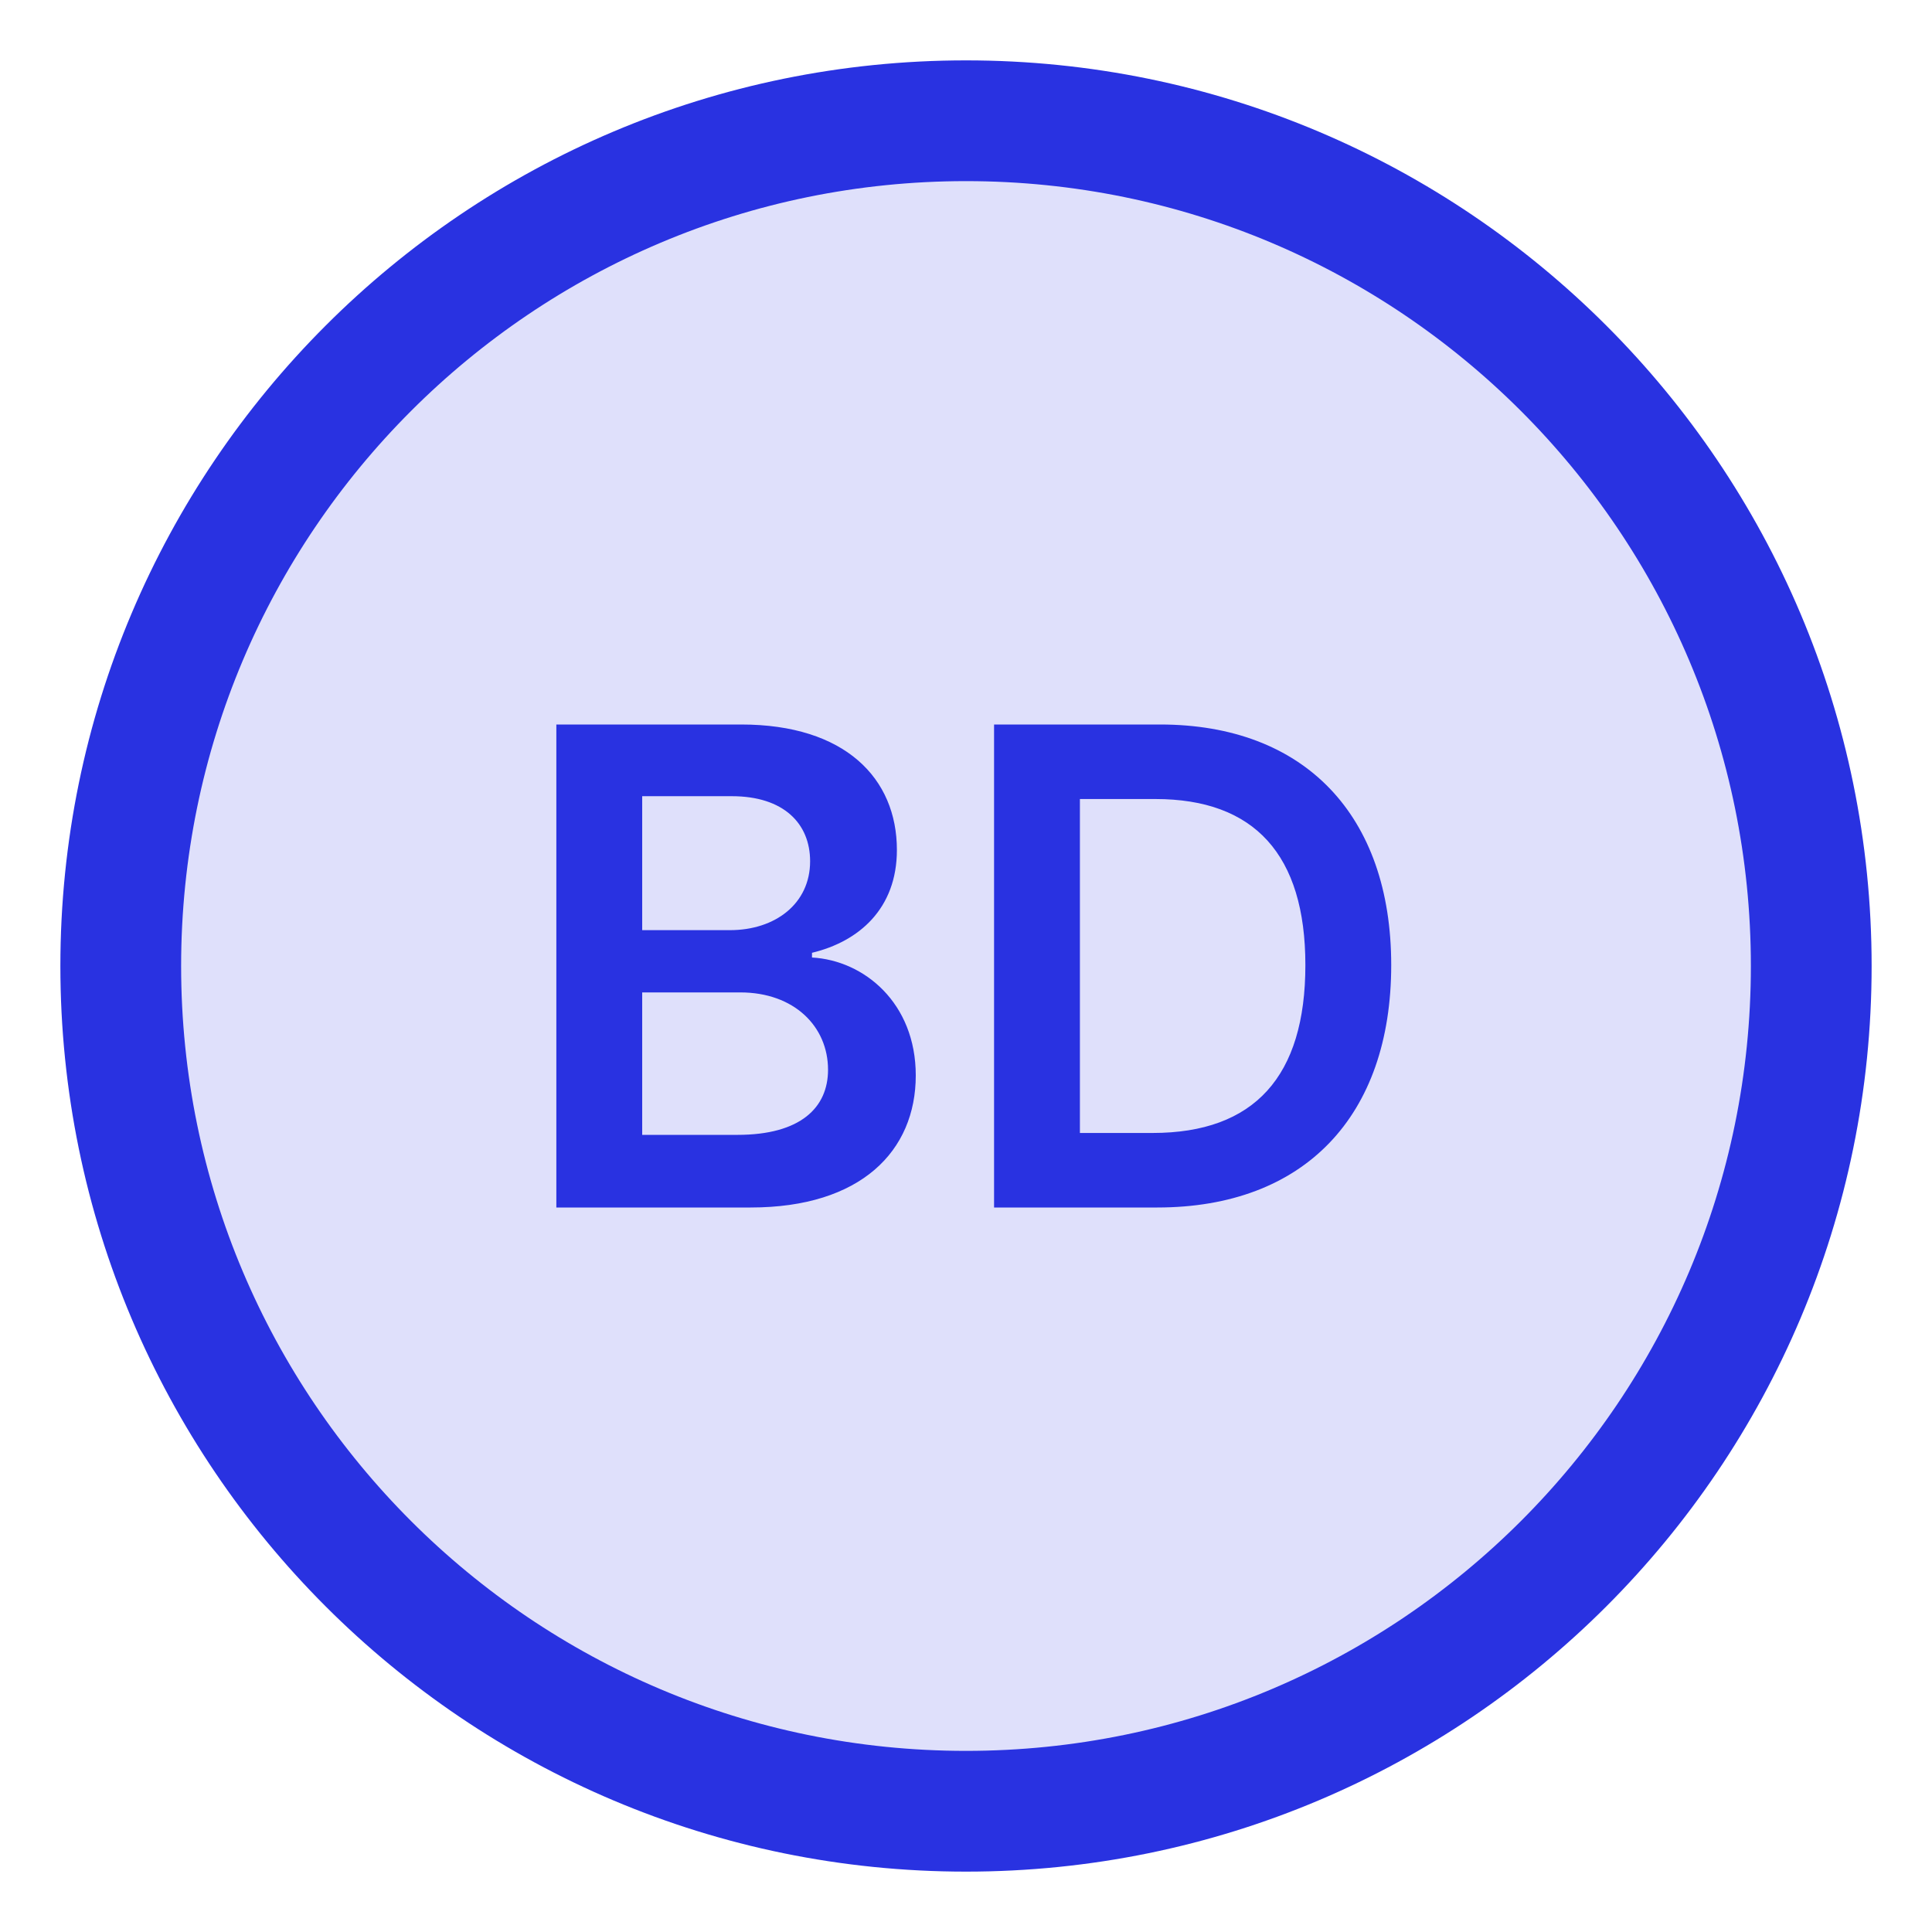
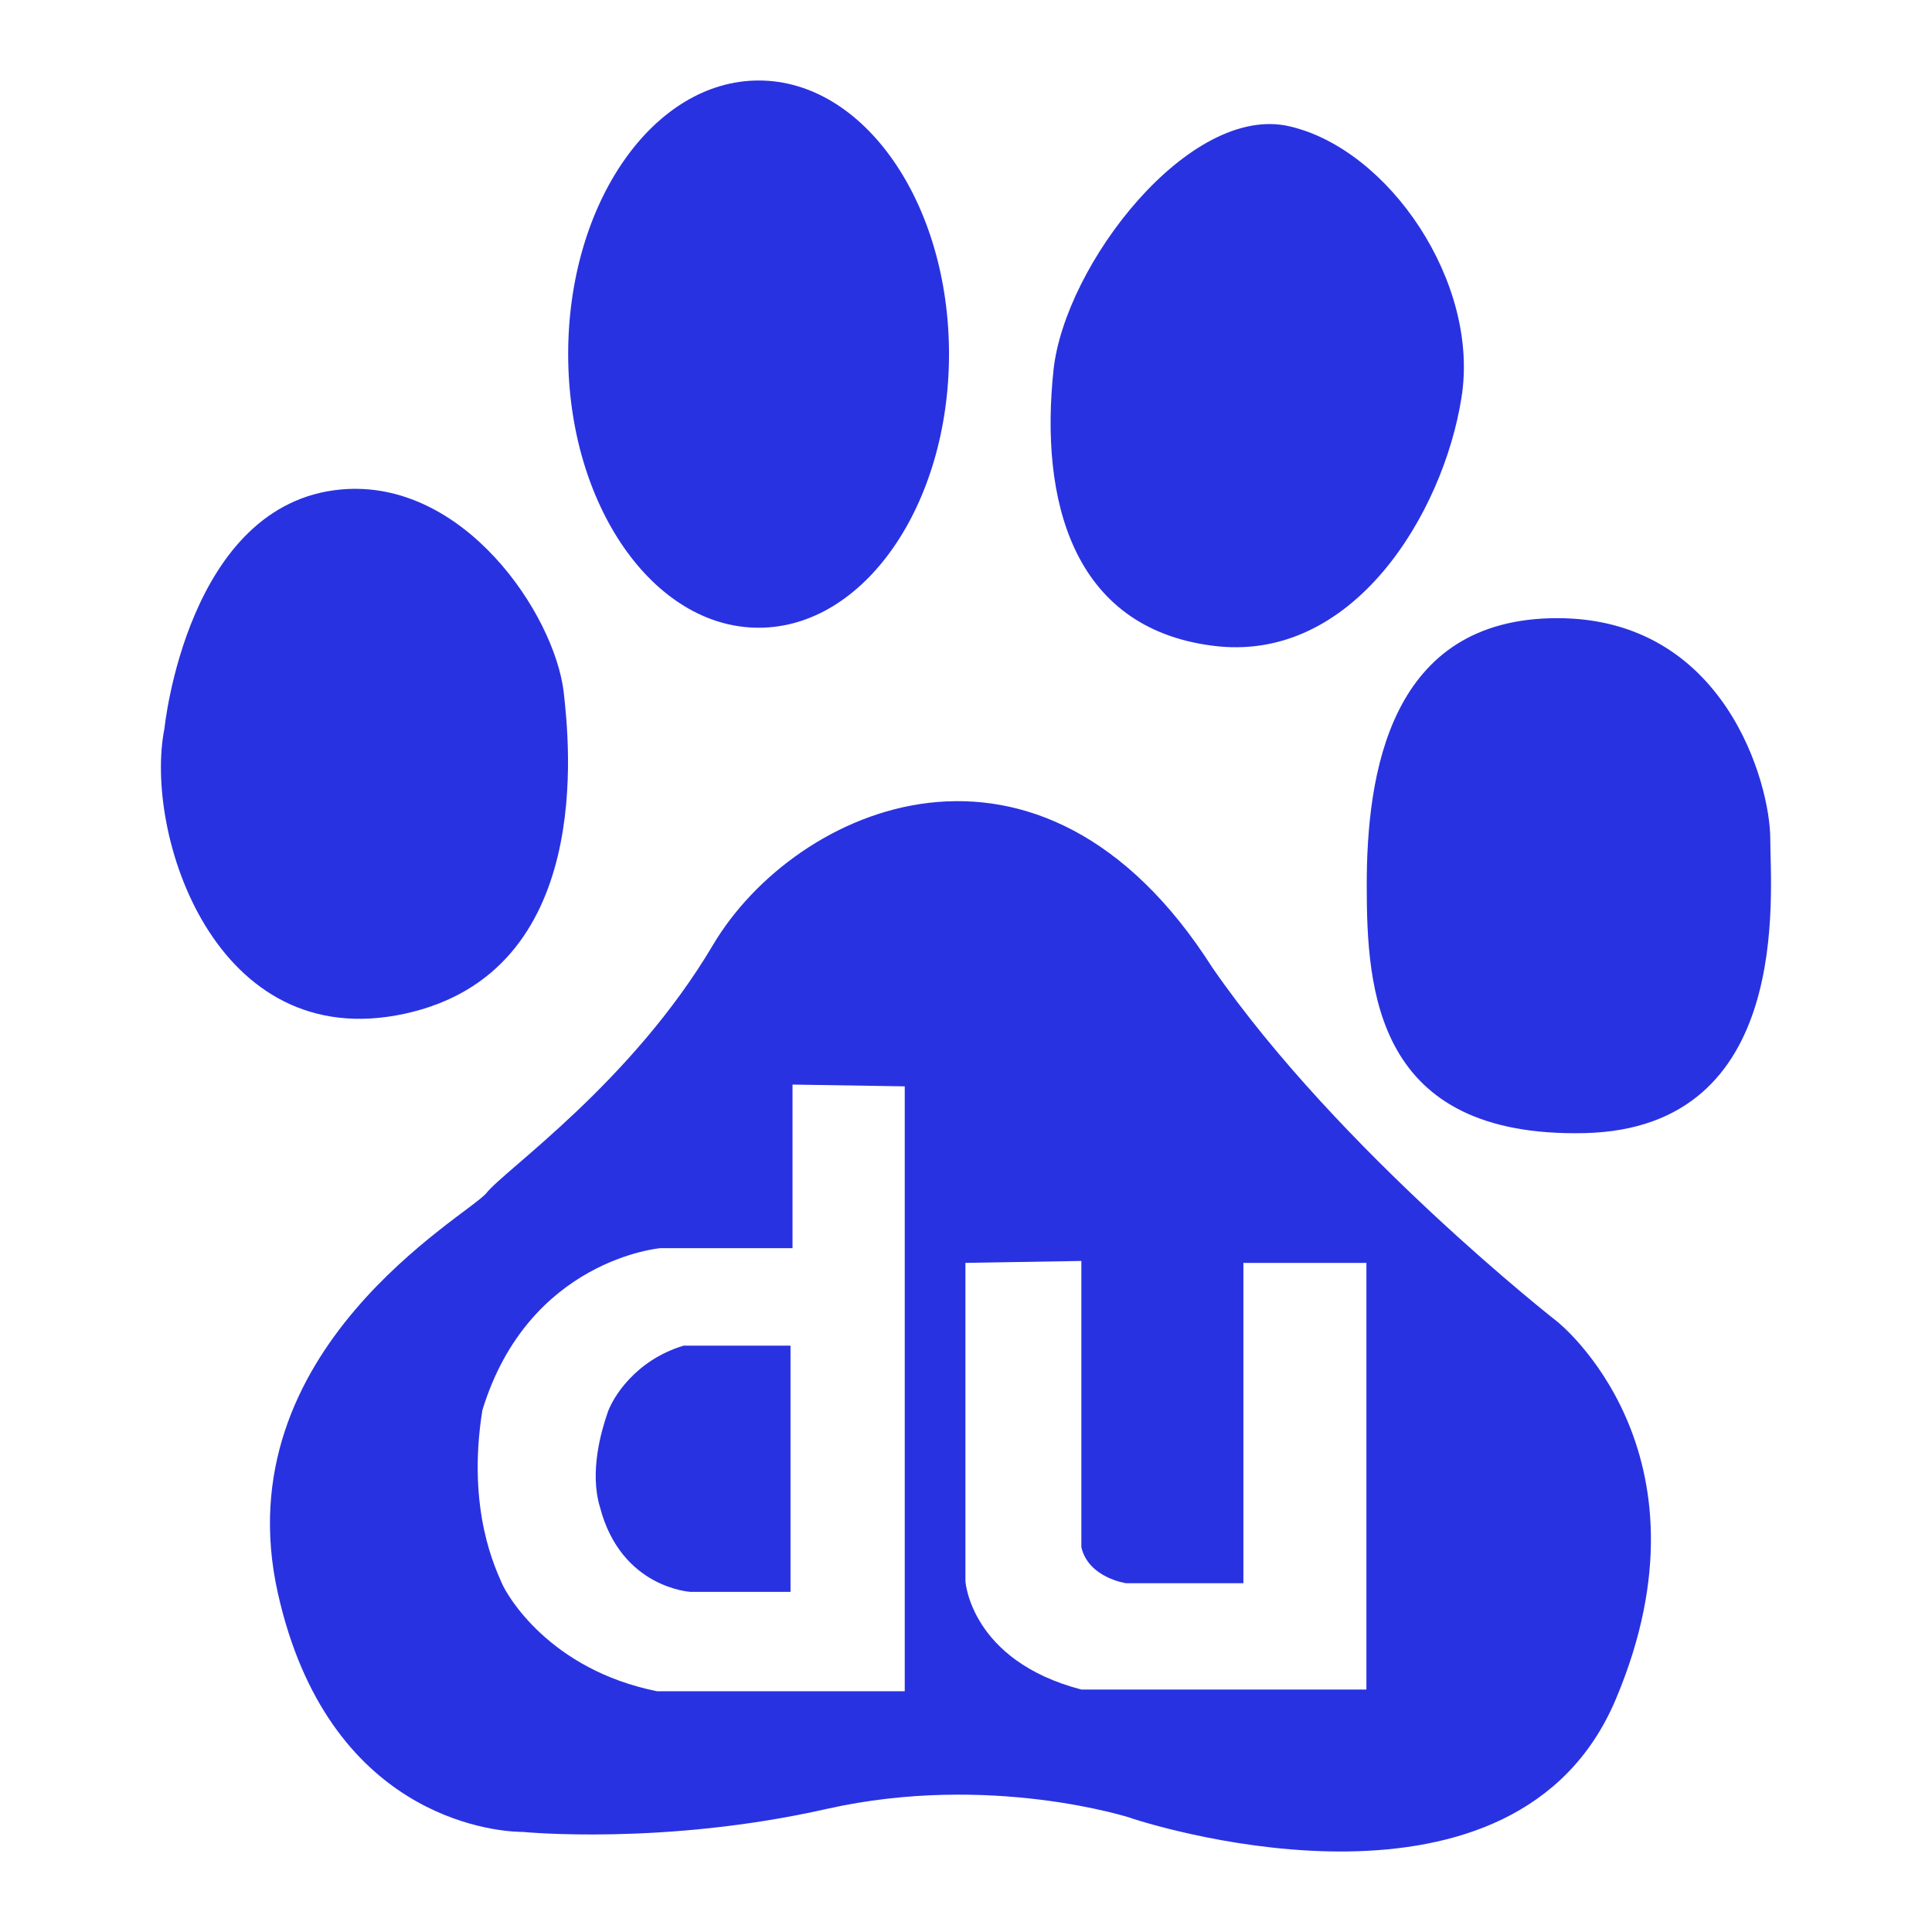
- <svg xmlns="http://www.w3.org/2000/svg" width="32" height="32" viewBox="0 0 32 32">
-   <circle cx="16" cy="16" r="14" fill="#2932E1" opacity="0.15" />
-   <circle cx="16" cy="16" r="14" fill="none" stroke="#2932E1" stroke-width="2" />
-   <text x="16" y="16" text-anchor="middle" dominant-baseline="central" font-family="system-ui,-apple-system,sans-serif" font-size="11" font-weight="600" fill="#2932E1">BD</text>
+ <svg xmlns="http://www.w3.org/2000/svg" height="1em" style="flex:none;line-height:1" viewBox="0 0 24 24" width="1em">
+   <path d="M8.859 11.735c1.017-1.71 4.059-3.083 6.202.286 1.579 2.284 4.284 4.397 4.284 4.397s2.027 1.601.73 4.684c-1.24 2.956-5.64 1.607-6.005 1.49l-.024-.009s-1.746-.568-3.776-.112c-2.026.458-3.773.286-3.773.286l-.045-.001c-.328-.01-2.38-.187-3.001-2.968-.675-3.028 2.365-4.687 2.592-4.968.226-.288 1.802-1.37 2.816-3.085zm.986 1.738v2.032h-1.64s-1.64.138-2.213 2.014c-.2 1.252.177 1.99.242 2.148.067.157.596 1.073 1.927 1.342h3.078v-7.514l-1.394-.022zm3.588 2.191l-1.44.024v3.956s.064.985 1.44 1.344h3.541v-5.3h-1.528v3.979h-1.46s-.466-.068-.553-.447v-3.556zM9.82 16.715v3.06H8.58s-.863-.045-1.126-1.049c-.136-.445.02-.959.088-1.16.063-.203.353-.671.951-.85H9.82zm9.525-9.036c2.086 0 2.646 2.06 2.646 2.742 0 .688.284 3.597-2.309 3.655-2.595.057-2.704-1.77-2.704-3.08 0-1.374.277-3.317 2.367-3.317zM4.24 6.08c1.523-.135 2.645 1.55 2.762 2.513.07.625.393 3.486-1.975 4-2.364.515-3.244-2.249-2.984-3.544 0 0 .28-2.797 2.197-2.969zm8.847-1.483c.14-1.31 1.69-3.316 2.931-3.028 1.236.285 2.367 1.944 2.137 3.37-.224 1.428-1.345 3.313-3.095 3.082-1.748-.226-2.143-1.823-1.973-3.424zM9.425 1c1.307 0 2.364 1.519 2.364 3.398 0 1.879-1.057 3.4-2.364 3.4s-2.367-1.521-2.367-3.4C7.058 2.518 8.118 1 9.425 1z" fill="#2932E1" fill-rule="nonzero" />
</svg>
